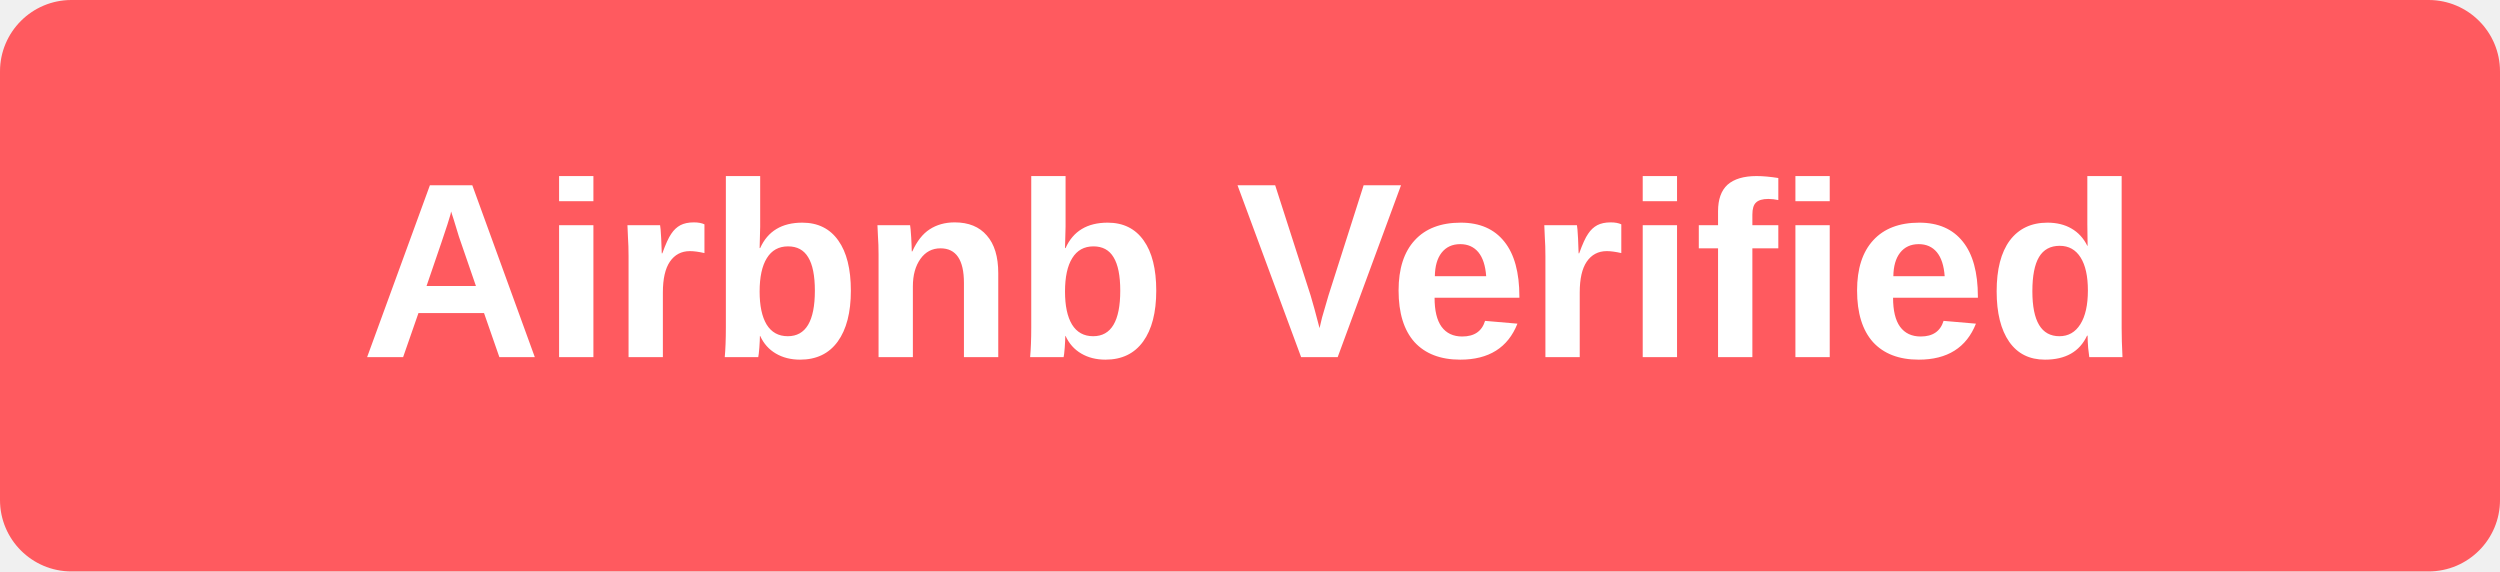
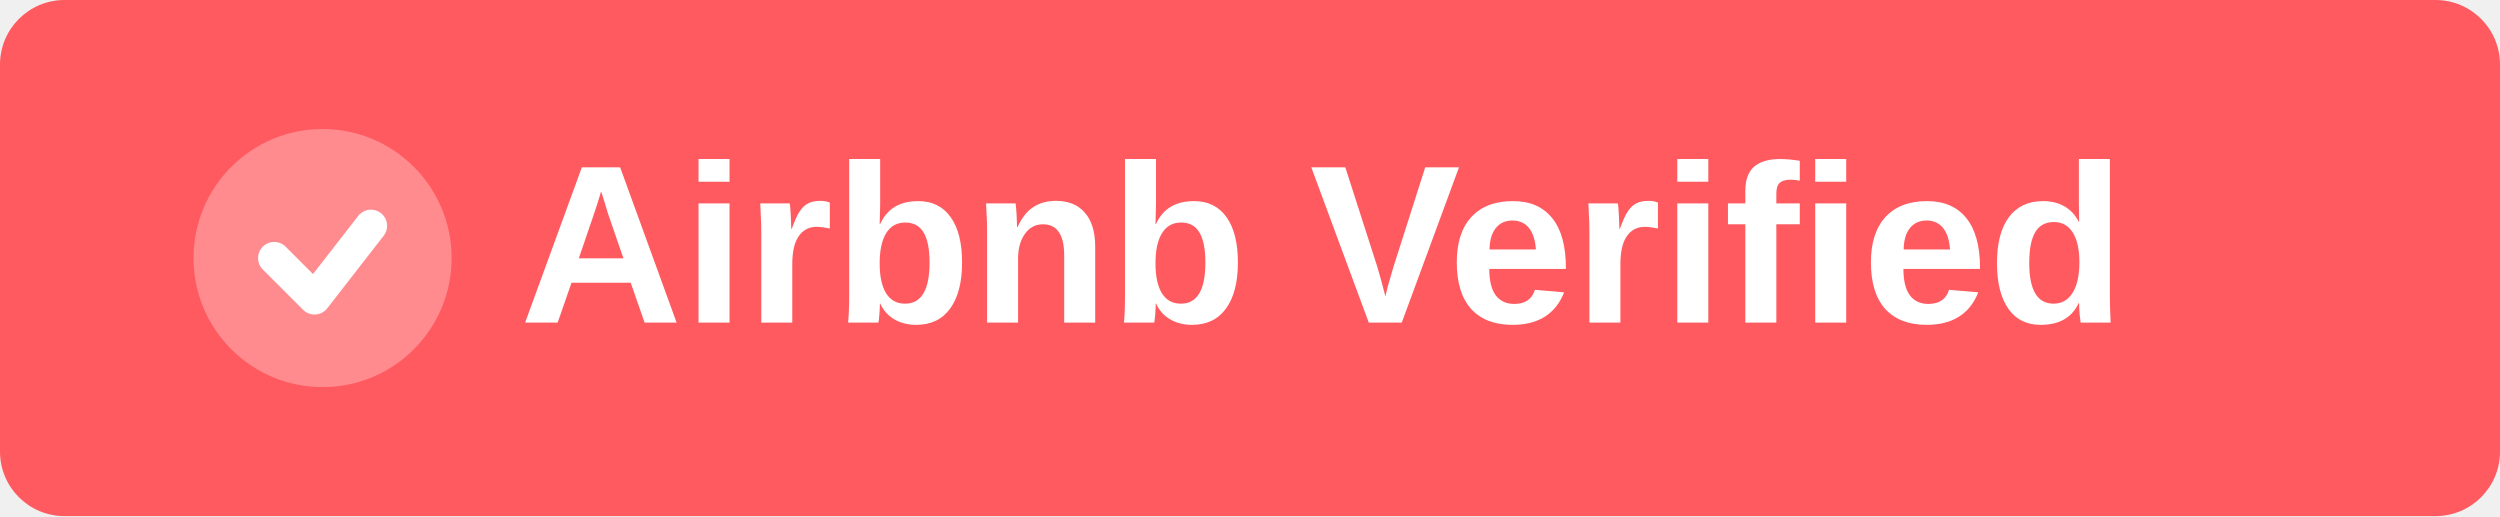
- <svg xmlns="http://www.w3.org/2000/svg" width="140" height="32" viewBox="0 0 140 32" fill="none">
-   <rect width="140" height="32" rx="4" fill="#FF5A5F" />
-   <text x="70" y="20" font-family="Arial, sans-serif" font-size="14" font-weight="bold" fill="white" text-anchor="middle">Airbnb Verified</text>
+ <svg xmlns="http://www.w3.org/2000/svg" width="155" height="32" viewBox="0 0 155 32" fill="none">
+   <rect width="155" height="32" rx="4" fill="#FF5A5F" />
+   <circle cx="20" cy="16" r="8" fill="white" fill-opacity="0.3" />
+   <path d="M17 16L19.5 18.5L23 14" stroke="white" stroke-width="2" stroke-linecap="round" stroke-linejoin="round" />
+   <text x="82" y="20" font-family="Arial, sans-serif" font-size="14" font-weight="bold" fill="white" text-anchor="middle">Airbnb Verified</text>
</svg>
